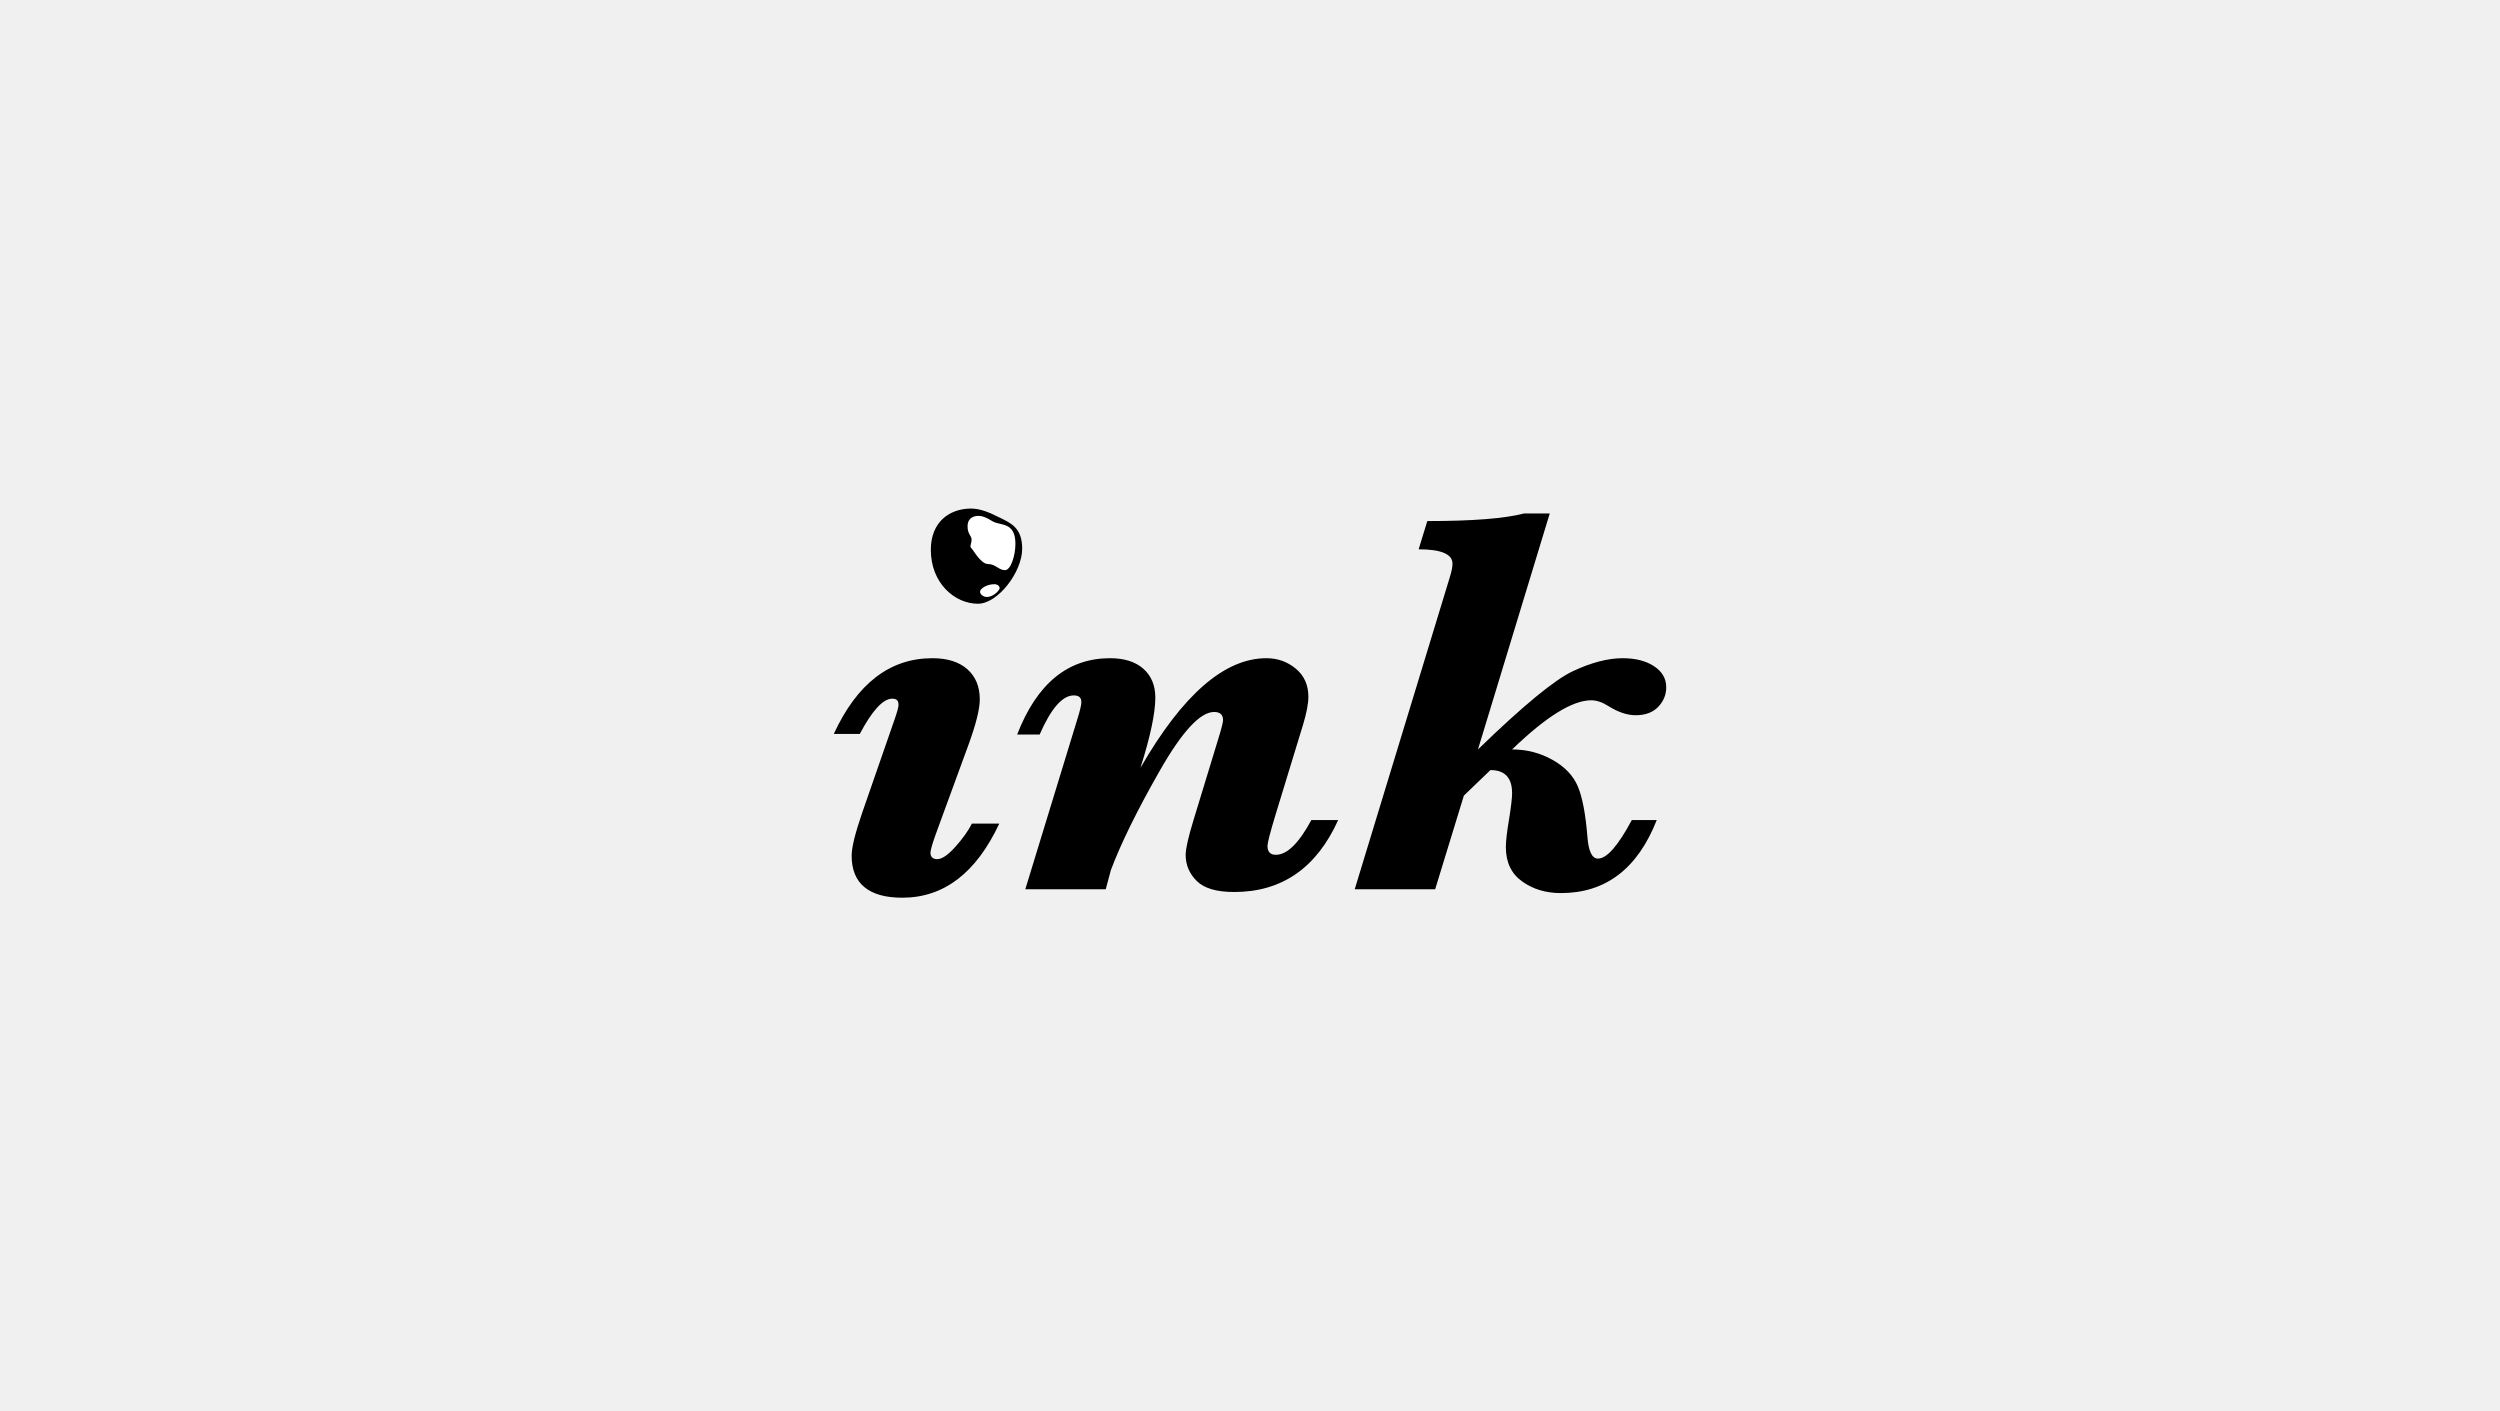
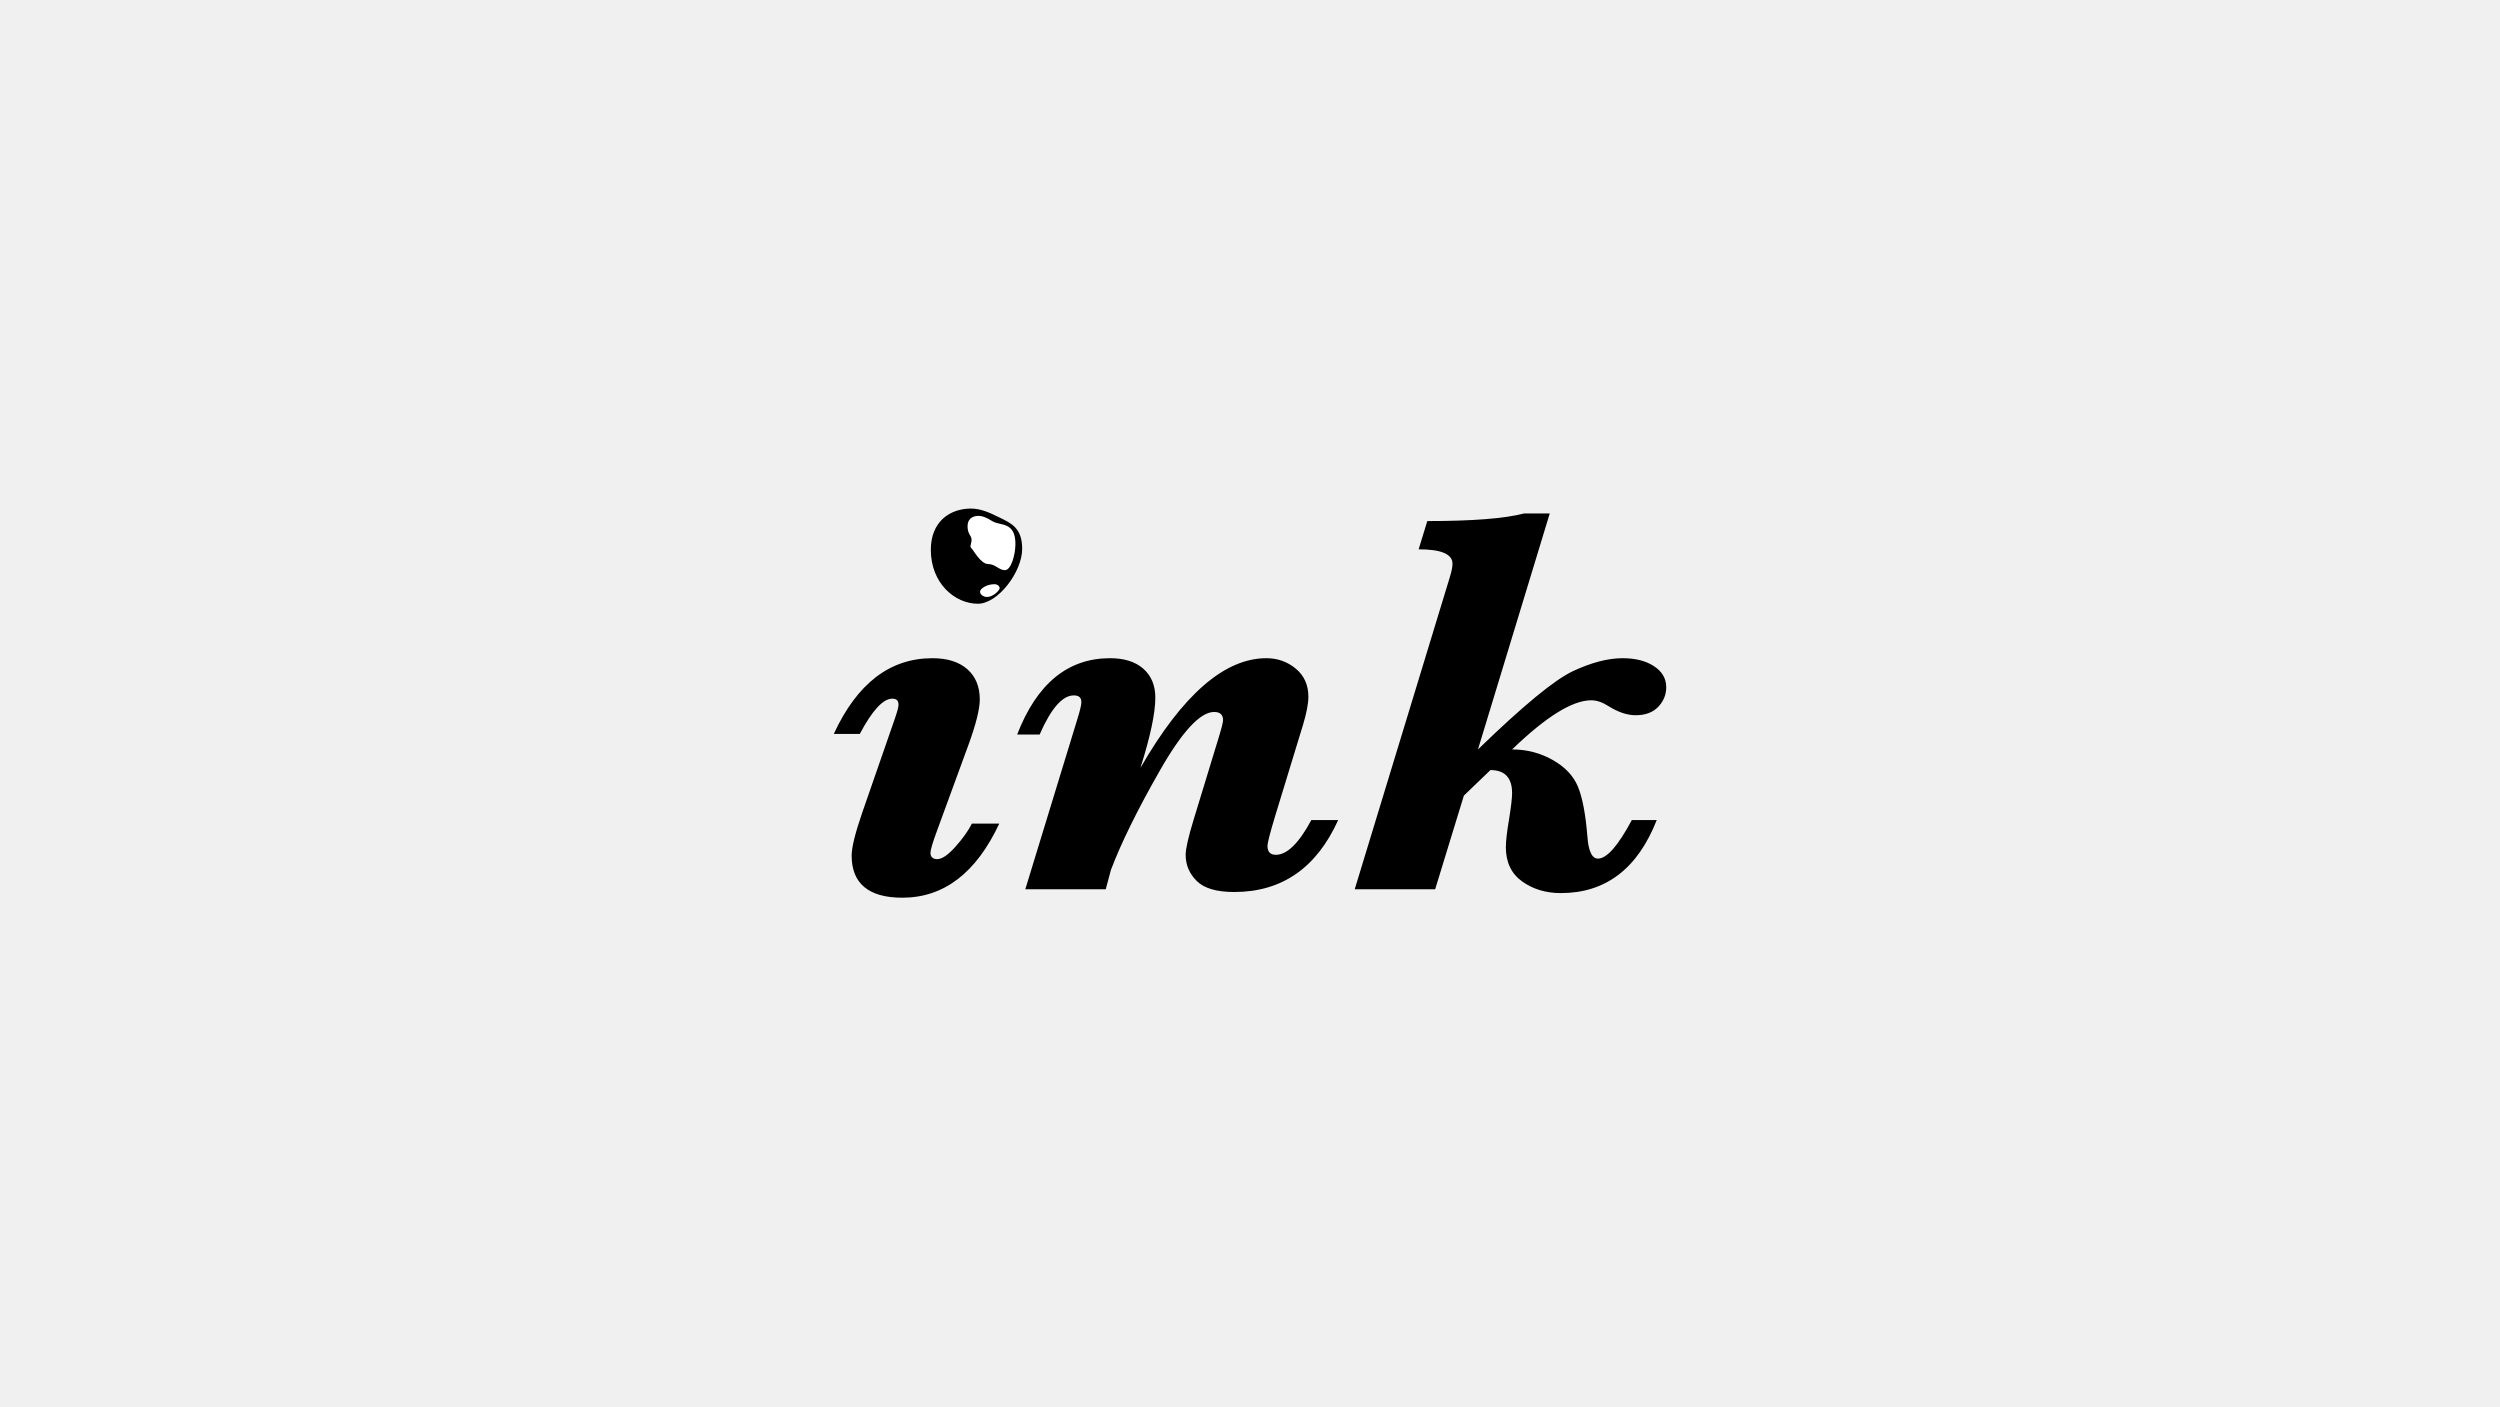
- <svg xmlns="http://www.w3.org/2000/svg" width="100%" height="100%" viewBox="0 0 1280 722" version="1.1" xml:space="preserve" style="fill-rule:evenodd;clip-rule:evenodd;stroke-linejoin:round;stroke-miterlimit:2;">
+ <svg xmlns="http://www.w3.org/2000/svg" width="100%" height="100%" viewBox="0 0 1280 720" version="1.1" xml:space="preserve" style="fill-rule:evenodd;clip-rule:evenodd;stroke-linejoin:round;stroke-miterlimit:2;">
  <g id="ink">
    <g>
      <path d="M497.625,421.67l14.009,0c-11.836,25.304 -28.388,37.956 -49.655,37.956c-8.599,0 -15.072,-1.808 -19.418,-5.423c-4.346,-3.615 -6.519,-8.991 -6.519,-16.128c0,-4.171 1.803,-11.493 5.41,-21.967l16.643,-47.966c1.295,-3.707 1.942,-6.117 1.942,-7.23c0,-1.112 -0.254,-1.923 -0.763,-2.433c-0.508,-0.509 -1.317,-0.764 -2.427,-0.764c-4.716,0 -10.264,6.024 -16.644,18.074l-13.315,0c11.928,-25.86 28.757,-38.79 50.487,-38.79c7.674,0 13.639,1.877 17.892,5.631c4.253,3.754 6.38,8.921 6.38,15.502c0,4.82 -1.895,12.466 -5.687,22.94l-16.089,43.934c-2.311,6.211 -3.467,10.103 -3.467,11.679c0,1.02 0.3,1.808 0.901,2.364c0.601,0.556 1.457,0.834 2.566,0.834c2.404,0 5.479,-2.086 9.224,-6.257c3.745,-4.171 6.588,-8.156 8.53,-11.956Zm27.324,33.645l26.63,-87.034c1.387,-4.449 2.081,-7.369 2.081,-8.759c0,-1.205 -0.324,-2.085 -0.971,-2.642c-0.648,-0.556 -1.619,-0.834 -2.913,-0.834c-5.825,0 -11.651,6.674 -17.476,20.021l-11.512,0c10.079,-26.046 25.936,-39.068 47.574,-39.068c7.305,0 12.991,1.807 17.06,5.422c4.068,3.615 6.102,8.527 6.102,14.738c0,7.971 -2.542,19.974 -7.628,36.009c21.545,-37.446 43.043,-56.169 64.495,-56.169c5.733,0 10.75,1.784 15.049,5.353c4.3,3.568 6.45,8.365 6.45,14.389c0,3.523 -0.925,8.342 -2.774,14.46l-14.148,46.298c-2.681,8.898 -4.022,14.088 -4.022,15.571c0,3.059 1.433,4.588 4.3,4.588c5.733,0 11.789,-5.932 18.169,-17.796l13.732,0c-11.096,24.563 -28.85,36.844 -53.261,36.844c-8.969,0 -15.349,-1.877 -19.14,-5.631c-3.792,-3.754 -5.687,-8.226 -5.687,-13.417c0,-3.058 1.341,-8.99 4.022,-17.796l12.899,-42.266c1.48,-4.819 2.219,-7.785 2.219,-8.898c0,-2.78 -1.525,-4.171 -4.577,-4.171c-7.12,0 -16.412,10.057 -27.878,30.17c-11.466,20.114 -19.788,37.029 -24.966,50.747l-2.636,9.871l-41.193,0Zm168.658,0l48.684,-159.748c0.925,-2.966 1.387,-5.283 1.387,-6.951c0,-4.913 -5.779,-7.369 -17.338,-7.369l4.439,-14.46c23.117,0 39.622,-1.297 49.516,-3.893l13.176,0l-36.755,120.82c23.024,-22.338 39.252,-35.708 48.683,-40.111c9.432,-4.403 17.892,-6.604 25.382,-6.604c6.565,0 11.928,1.367 16.089,4.101c4.161,2.735 6.242,6.326 6.242,10.775c0,3.801 -1.364,7.137 -4.092,10.011c-2.727,2.873 -6.588,4.31 -11.581,4.31c-4.346,0 -9.016,-1.576 -14.009,-4.727c-3.051,-1.947 -5.964,-2.92 -8.738,-2.92c-9.616,0 -23.116,8.388 -40.5,25.165c7.49,0 14.401,1.784 20.735,5.353c6.334,3.568 10.657,8.133 12.969,13.694c2.312,5.562 3.93,14.089 4.854,25.582c0.555,7.508 2.358,11.262 5.41,11.262c4.53,0 10.31,-6.581 17.337,-19.743l12.76,0c-9.801,24.933 -26.167,37.4 -49.099,37.4c-7.675,0 -14.286,-1.993 -19.834,-5.978c-5.548,-3.986 -8.322,-9.825 -8.322,-17.519c0,-3.151 0.555,-7.971 1.664,-14.459c1.017,-6.395 1.526,-10.798 1.526,-13.208c0,-7.879 -3.699,-11.818 -11.096,-11.818l-13.593,13.069l-14.702,47.966l-41.194,0Z" />
      <path d="M498.66,262.894l8.142,1.239l5.733,2.786l5.951,2.852l2.302,6.111l0,7.96l-6.402,15.275l-4.662,5.672l-6.983,2.506l-12.968,-20.315l4.451,-22.847l4.436,-1.239Z" style="fill:#fff;" />
      <path d="M497.002,260.374c5.163,0 9.766,2.136 14.764,4.591c6.096,2.995 11.59,5.401 11.59,16.042c0,11.74 -12.344,28.106 -22.667,28.106c-11.841,0 -24.104,-10.512 -24.104,-27.598c0,-14.309 9.516,-21.022 20.417,-21.141Zm3.914,3.759c-1.83,0 -5.293,0.67 -5.507,4.929c-0.215,4.259 2.038,5.175 2.037,7.234c-0.002,2.058 -1.12,3.571 -0.197,4.263c0.922,0.692 4.824,8.219 8.594,8.219c3.771,0 5.607,3.153 8.688,3.153c3.081,0 5.365,-7.716 5.365,-13.484c0,-11.514 -7.935,-9.188 -11.645,-11.514c-3.71,-2.327 -5.505,-2.8 -7.335,-2.8Zm4.477,41.52c3.118,0 6.428,-3.433 6.428,-4.481c0,-1.047 -1.032,-2.055 -2.75,-2.055c-3.955,0 -7.288,2.35 -7.288,3.781c0,1.431 1.599,2.755 3.61,2.755Z" />
    </g>
  </g>
</svg>
